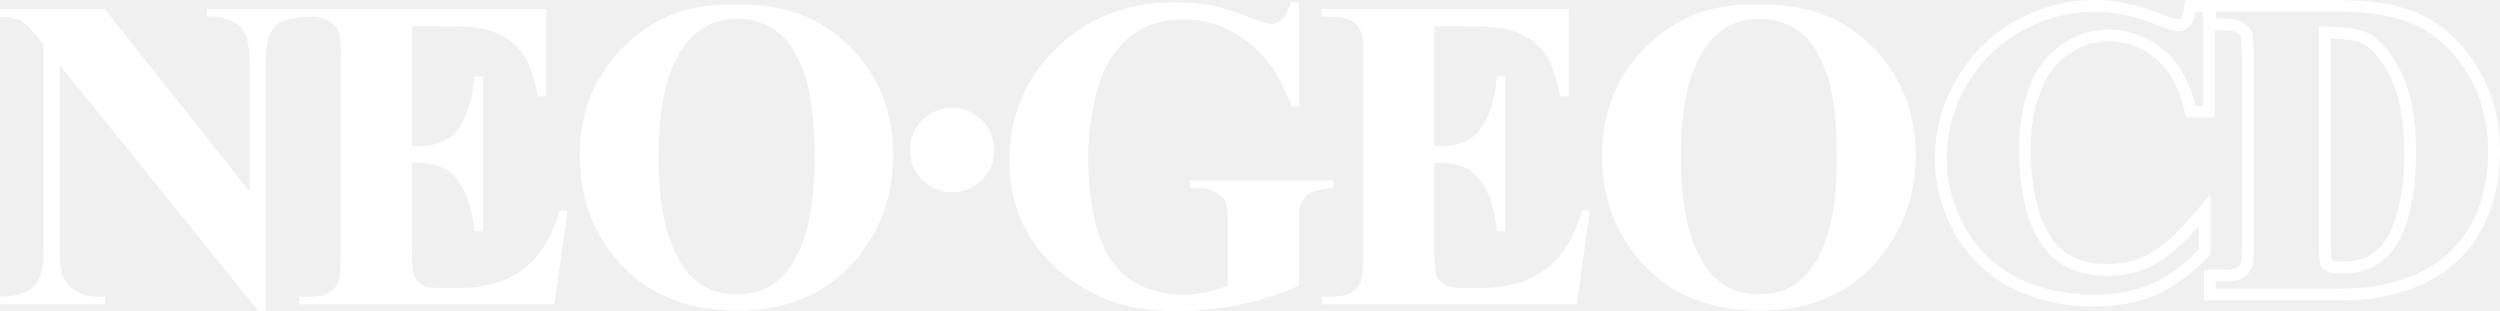
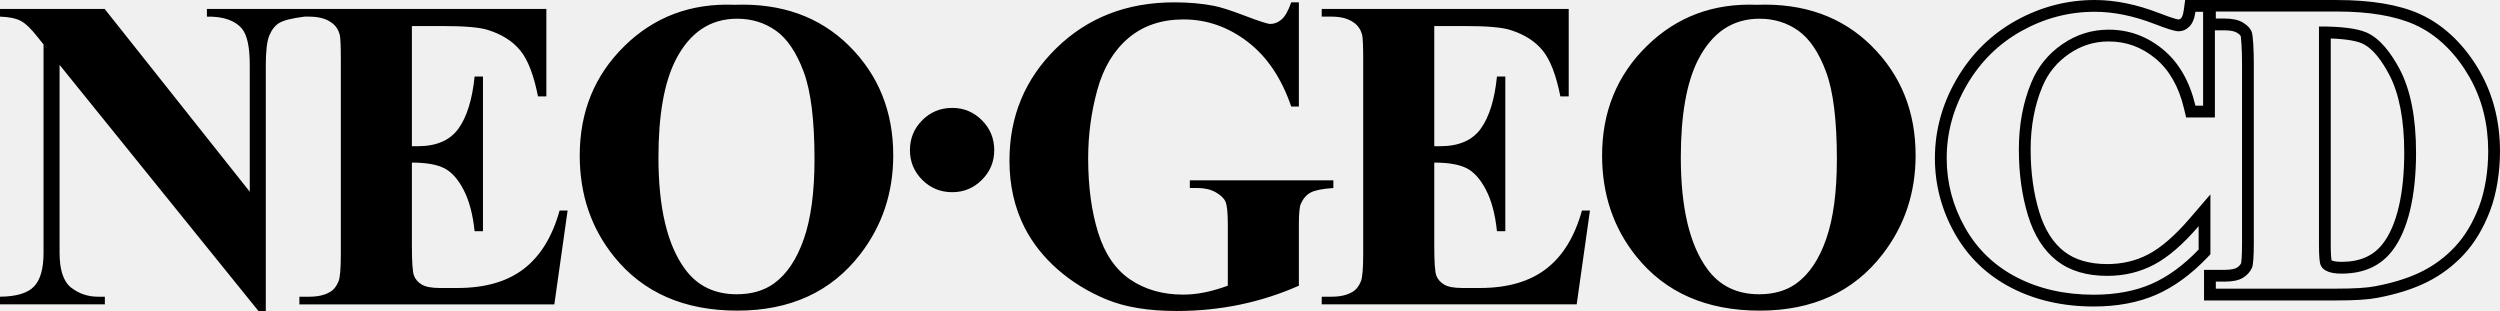
<svg xmlns="http://www.w3.org/2000/svg" version="1.1" id="Layer_1" x="0px" y="0px" width="566.929px" height="70.521px" viewBox="0 0 566.929 70.521" enable-background="new 0 0 566.929 70.521" xml:space="preserve">
-   <defs id="defs9" />
-   <g id="g3" style="fill:#ffffff;fill-opacity:1">
-     <path d="M215.935,24.467c-2.663,0-4.929,0.934-6.792,2.797c-1.864,1.863-2.794,4.127-2.794,6.79c0,2.624,0.93,4.869,2.794,6.733   c1.863,1.862,4.129,2.796,6.792,2.796c2.62,0,4.869-0.934,6.729-2.796c1.866-1.864,2.799-4.109,2.799-6.733   c0-2.663-0.933-4.927-2.799-6.79C220.804,25.401,218.555,24.467,215.935,24.467z M398.414,1.085   c-9.875-0.395-18.195,2.721-24.957,9.348c-6.766,6.628-10.148,14.906-10.148,24.836c0,8.848,2.601,16.494,7.802,22.939   c6.582,8.156,15.899,12.232,27.946,12.232c12.013,0,21.31-4.272,27.894-12.824c4.97-6.445,7.454-13.911,7.454-22.396   c0-9.931-3.332-18.201-9.997-24.812C417.741,3.798,409.078,0.69,398.414,1.085z M414.136,54.179   c-1.606,4.621-3.859,7.982-6.754,10.085c-2.268,1.646-5.09,2.466-8.476,2.466c-5.027,0-8.938-1.907-11.73-5.721   c-4.01-5.457-6.015-13.891-6.015-25.299c0-9.602,1.297-16.965,3.895-22.093c3.188-6.248,7.838-9.373,13.95-9.373   c3.317,0,6.249,0.906,8.799,2.713c2.545,1.81,4.64,4.907,6.282,9.295c1.642,4.391,2.466,11.007,2.466,19.851   C416.553,43.535,415.746,49.56,414.136,54.179z M302.368,40.899h-32.546v1.736h1.724c1.606,0,2.976,0.318,4.105,0.948   c1.135,0.63,1.879,1.336,2.24,2.115c0.36,0.78,0.541,2.499,0.541,5.153v13.935c-1.77,0.659-3.498,1.161-5.187,1.504   c-1.689,0.348-3.337,0.52-4.942,0.52c-4.622,0-8.613-1.136-11.975-3.405c-3.36-2.268-5.792-5.821-7.302-10.655   c-1.509-4.834-2.261-10.458-2.261-16.872c0-5.296,0.692-10.457,2.076-15.49c1.381-5.031,3.739-8.954,7.064-11.765   c3.327-2.812,7.492-4.219,12.5-4.219c5.236,0,10.06,1.678,14.473,5.036c4.416,3.357,7.725,8.263,9.934,14.713h1.736V0.532h-1.736   c-0.659,1.899-1.386,3.191-2.176,3.873c-0.791,0.684-1.646,1.025-2.569,1.025c-0.591,0-2.513-0.618-5.758-1.854   c-3.247-1.238-5.591-1.988-7.041-2.252c-2.671-0.526-5.667-0.791-8.995-0.791c-10.741,0-19.651,3.468-26.734,10.401   c-7.085,6.933-10.624,15.427-10.624,25.481c0,5.617,1.151,10.696,3.455,15.231c1.807,3.514,4.315,6.676,7.524,9.487   c3.206,2.809,6.91,5.077,11.103,6.802c4.194,1.724,9.469,2.586,15.818,2.586c4.967,0,9.761-0.482,14.382-1.443   c4.622-0.966,9.072-2.394,13.351-4.291V50.852c0-2.456,0.149-3.999,0.444-4.632c0.523-1.194,1.268-2.048,2.235-2.563   c0.969-0.513,2.683-0.853,5.141-1.021V40.899z M166.569,1.085c-9.876-0.395-18.196,2.721-24.958,9.348   c-6.766,6.628-10.145,14.906-10.145,24.836c0,8.848,2.597,16.494,7.8,22.939c6.582,8.156,15.897,12.232,27.942,12.232   c12.015,0,21.313-4.272,27.897-12.824c4.968-6.445,7.456-13.911,7.456-22.396c0-9.931-3.333-18.201-9.998-24.812   C185.897,3.798,177.232,0.69,166.569,1.085z M182.291,54.179c-1.61,4.621-3.86,7.982-6.752,10.085   c-2.268,1.646-5.093,2.466-8.476,2.466c-5.031,0-8.94-1.907-11.731-5.721c-4.011-5.457-6.015-13.891-6.015-25.299   c0-9.602,1.295-16.965,3.893-22.093c3.189-6.248,7.838-9.373,13.949-9.373c3.319,0,6.25,0.906,8.799,2.713   c2.548,1.81,4.639,4.907,6.283,9.295c1.645,4.391,2.466,11.007,2.466,19.851C184.708,43.535,183.901,49.56,182.291,54.179z    M350.628,60.968c-3.766,2.893-8.773,4.34-15.019,4.34h-3.998c-1.907,0-3.289-0.261-4.144-0.79   c-0.854-0.526-1.439-1.202-1.751-2.022c-0.313-0.822-0.466-3.079-0.466-6.765v-18.86c3.189,0,5.626,0.421,7.305,1.259   c1.681,0.84,3.153,2.479,4.419,4.916c1.268,2.437,2.098,5.567,2.493,9.386h1.896V17.357h-1.896   c-0.526,5.202-1.743,9.136-3.653,11.801c-1.909,2.666-4.986,3.999-9.23,3.999h-1.333V5.904h6.872c5.066,0,8.525,0.297,10.368,0.889   c3.158,0.989,5.603,2.538,7.329,4.646c1.73,2.107,3.07,5.583,4.026,10.424h1.896V2.033h-56.01v1.737h2.215   c2.167,0,3.873,0.466,5.118,1.395c0.887,0.633,1.494,1.529,1.823,2.692c0.162,0.698,0.248,2.574,0.248,5.631v44.079   c0,3.392-0.185,5.48-0.547,6.277c-0.455,1.13-1.111,1.928-1.969,2.394c-1.181,0.698-2.738,1.046-4.674,1.046h-2.215v1.737h57.817   l3.009-21.279h-1.82C357.1,53.667,354.393,58.076,350.628,60.968z M118.786,60.968c-3.767,2.893-8.774,4.34-15.021,4.34h-3.996   c-1.907,0-3.288-0.261-4.144-0.79c-0.856-0.526-1.438-1.202-1.751-2.022c-0.312-0.822-0.469-3.079-0.469-6.765v-18.86   c3.192,0,5.631,0.421,7.308,1.259c1.679,0.84,3.153,2.479,4.419,4.916c1.265,2.437,2.098,5.567,2.496,9.386h1.894V17.357h-1.894   c-0.53,5.202-1.747,9.136-3.655,11.801c-1.912,2.666-4.988,3.999-9.233,3.999h-1.334V5.904h6.874c5.07,0,8.523,0.297,10.367,0.889   c3.163,0.989,5.604,2.538,7.334,4.646c1.728,2.107,3.068,5.583,4.022,10.424h1.896V2.033H46.922v1.737   c3.734-0.065,6.395,0.863,7.984,2.783c1.155,1.424,1.733,4.158,1.733,8.198v28.722L23.738,2.033H0.003v1.737   c2.042,0.069,3.606,0.388,4.691,0.958s2.335,1.763,3.752,3.575l1.428,1.773V57.33c0,3.603-0.723,6.152-2.173,7.652   C6.254,66.484,3.686,67.25,0,67.284v1.737h23.778v-1.737h-1.581c-2.271,0-4.286-0.682-6.047-2.049   c-1.761-1.368-2.64-4.005-2.64-7.905v-42.62l45.096,55.812h1.668v-55.77c0-3.179,0.271-5.423,0.812-6.731   c0.544-1.309,1.299-2.253,2.266-2.832c0.971-0.58,2.868-1.052,5.69-1.417h1.063c2.165,0,3.873,0.466,5.119,1.395   c0.889,0.633,1.496,1.529,1.822,2.692c0.163,0.698,0.246,2.574,0.246,5.631v44.079c0,3.392-0.182,5.48-0.54,6.277   c-0.461,1.13-1.117,1.928-1.971,2.394c-1.18,0.698-2.741,1.046-4.676,1.046h-2.212v1.737h57.815l3.01-21.279h-1.818   C125.253,53.667,122.547,58.076,118.786,60.968z M536.658,7.374c-2.166-0.937-5.761-1.389-10.783-1.359v49.376   c0,2.538,0.12,4.095,0.362,4.668c0.238,0.574,0.645,1.014,1.217,1.313c0.813,0.453,1.984,0.678,3.52,0.678   c5.021,0,8.854-1.719,11.504-5.162c3.607-4.653,5.413-12.488,5.413-22.277c0-7.884-1.235-14.182-3.699-18.893   C542.235,12.032,539.724,8.702,536.658,7.374z M540.364,55.249c-2.14,2.782-5.208,4.131-9.391,4.131   c-1.492,0-2.074-0.261-2.217-0.342c-0.021-0.011-0.026-0.015-0.04-0.021c-0.049-0.288-0.169-1.196-0.169-3.625V8.726   c3.969,0.141,6.014,0.653,7.046,1.1c2.518,1.092,4.558,3.981,6.238,7.144c2.243,4.293,3.383,10.233,3.383,17.641   C545.214,43.748,543.584,51.1,540.364,55.249z M562.349,16.192c-3.093-5.43-7.681-10.359-13.643-13.031   c-4.791-2.14-11.105-3.154-18.773-3.154L502.274,0h-6.741l-0.316,2.309c-0.18,1.304-0.521,1.729-0.621,1.83   c-0.223,0.223-0.391,0.273-0.597,0.277c-0.151-0.018-1.082-0.167-4.347-1.439C484.563,1.001,479.642,0,475.02,0   c-6.285,0-12.3,1.574-17.88,4.681c-5.603,3.12-10.113,7.563-13.403,13.207c-3.289,5.636-4.957,11.692-4.957,17.997   c0,5.989,1.509,11.712,4.483,17.01c3.004,5.355,7.333,9.521,12.864,12.377c5.441,2.811,11.724,4.233,18.665,4.233   c5.319,0,10.067-0.889,14.114-2.645c4.032-1.75,7.939-4.583,11.613-8.424l0.74-0.775V44.082l-4.699,5.467   c-3.318,3.86-6.465,6.589-9.356,8.112c-2.802,1.478-5.943,2.225-9.338,2.225c-4.063,0-7.371-0.974-9.822-2.894   c-2.499-1.951-4.38-4.949-5.595-8.904c-1.299-4.229-1.956-9.012-1.956-14.213c0-5.199,0.887-9.967,2.639-14.175   c1.285-3.107,3.265-5.548,6.045-7.469c2.76-1.903,5.705-2.83,9.003-2.83c3.973,0,7.435,1.255,10.584,3.839   c3.132,2.569,5.318,6.385,6.498,11.342l0.489,2.054h6.522V6.878h2.242c1.522,0,2.323,0.283,2.727,0.521   c0.674,0.398,0.85,0.699,0.891,0.793c0.049,0.162,0.297,2.604,0.297,6.357v40.408c0,3.365-0.156,4.448-0.219,4.744   c-0.19,0.389-0.51,0.739-0.979,1.018c-0.295,0.178-1.041,0.473-2.717,0.473h-4.703v6.938h30.12c4.158,0,7.167-0.195,9.199-0.592   c4.365-0.826,8.151-2.023,11.235-3.562c3.151-1.567,5.972-3.683,8.382-6.276c2.426-2.611,4.418-5.935,5.922-9.882   c1.498-3.924,2.258-8.874,2.258-13.5C566.929,27.627,565.389,21.529,562.349,16.192z M499.601,23.963h-1.736   c-1.326-5.563-3.794-9.826-7.405-12.789c-3.612-2.964-7.706-4.446-12.279-4.446c-3.822,0-7.33,1.101-10.52,3.302   c-3.19,2.203-5.522,5.083-6.998,8.643c-1.896,4.556-2.844,9.621-2.844,15.201c0,5.49,0.692,10.489,2.076,14.999   c1.384,4.509,3.552,7.916,6.502,10.225c2.949,2.31,6.773,3.46,11.47,3.46c3.85,0,7.377-0.843,10.585-2.531   c3.205-1.69,6.583-4.602,10.137-8.735v5.297c-3.438,3.594-7.021,6.199-10.745,7.819c-3.723,1.614-8.074,2.424-13.051,2.424   c-6.545,0-12.357-1.313-17.438-3.936c-5.082-2.625-9.003-6.395-11.761-11.313c-2.761-4.916-4.139-10.148-4.139-15.699   c0-5.852,1.528-11.402,4.59-16.651c3.062-5.248,7.191-9.319,12.395-12.217c5.203-2.895,10.728-4.344,16.581-4.344   c4.311,0,8.864,0.933,13.661,2.795c2.775,1.082,4.538,1.623,5.293,1.623c0.964,0,1.802-0.353,2.509-1.059   c0.71-0.707,1.169-1.825,1.382-3.359h1.736V23.963z M562.173,46.866c-1.387,3.639-3.179,6.643-5.381,9.013   c-2.201,2.369-4.741,4.272-7.618,5.704c-2.88,1.435-6.4,2.545-10.557,3.33c-1.844,0.361-4.736,0.542-8.685,0.542h-27.447v-1.591   h2.03c1.773,0,3.135-0.282,4.082-0.847c0.946-0.563,1.646-1.333,2.098-2.307c0.271-0.638,0.406-2.558,0.406-5.754V14.548   c0-3.165-0.165-6.583-0.495-7.375c-0.331-0.792-1-1.484-2.009-2.078c-1.006-0.594-2.367-0.891-4.082-0.891h-2.03V2.611h27.447   c7.326,0,13.22,0.997,17.68,2.989c5.457,2.445,9.594,6.965,12.414,11.917c2.819,4.951,4.228,10.551,4.228,16.8   C564.254,38.634,563.563,43.228,562.173,46.866z" id="path5" style="fill:#ffffff;fill-opacity:1" />
+   <g>
+     <path d="M215.935,24.467c-2.663,0-4.929,0.934-6.792,2.797c-1.864,1.863-2.794,4.127-2.794,6.79c0,2.624,0.93,4.869,2.794,6.733   c1.863,1.862,4.129,2.796,6.792,2.796c2.62,0,4.869-0.934,6.729-2.796c1.866-1.864,2.799-4.109,2.799-6.733   c0-2.663-0.933-4.927-2.799-6.79C220.804,25.401,218.555,24.467,215.935,24.467z M398.414,1.085   c-9.875-0.395-18.195,2.721-24.957,9.348c-6.766,6.628-10.148,14.906-10.148,24.836c0,8.848,2.601,16.494,7.802,22.939   c6.582,8.156,15.899,12.232,27.946,12.232c12.013,0,21.31-4.272,27.894-12.824c4.97-6.445,7.454-13.911,7.454-22.396   c0-9.931-3.332-18.201-9.997-24.812C417.741,3.798,409.078,0.69,398.414,1.085z M414.136,54.179   c-1.606,4.621-3.859,7.982-6.754,10.085c-2.268,1.646-5.09,2.466-8.476,2.466c-5.027,0-8.938-1.907-11.73-5.721   c-4.01-5.457-6.015-13.891-6.015-25.299c0-9.602,1.297-16.965,3.895-22.093c3.188-6.248,7.838-9.373,13.95-9.373   c3.317,0,6.249,0.906,8.799,2.713c2.545,1.81,4.64,4.907,6.282,9.295c1.642,4.391,2.466,11.007,2.466,19.851   C416.553,43.535,415.746,49.56,414.136,54.179z M302.368,40.899h-32.546v1.736h1.724c1.606,0,2.976,0.318,4.105,0.948   c1.135,0.63,1.879,1.336,2.24,2.115c0.36,0.78,0.541,2.499,0.541,5.153v13.935c-1.77,0.659-3.498,1.161-5.187,1.504   c-1.689,0.348-3.337,0.52-4.942,0.52c-4.622,0-8.613-1.136-11.975-3.405c-3.36-2.268-5.792-5.821-7.302-10.655   c-1.509-4.834-2.261-10.458-2.261-16.872c0-5.296,0.692-10.457,2.076-15.49c1.381-5.031,3.739-8.954,7.064-11.765   c3.327-2.812,7.492-4.219,12.5-4.219c5.236,0,10.06,1.678,14.473,5.036c4.416,3.357,7.725,8.263,9.934,14.713h1.736V0.532h-1.736   c-0.659,1.899-1.386,3.191-2.176,3.873c-0.791,0.684-1.646,1.025-2.569,1.025c-0.591,0-2.513-0.618-5.758-1.854   c-3.247-1.238-5.591-1.988-7.041-2.252c-2.671-0.526-5.667-0.791-8.995-0.791c-10.741,0-19.651,3.468-26.734,10.401   c-7.085,6.933-10.624,15.427-10.624,25.481c0,5.617,1.151,10.696,3.455,15.231c1.807,3.514,4.315,6.676,7.524,9.487   c3.206,2.809,6.91,5.077,11.103,6.802c4.194,1.724,9.469,2.586,15.818,2.586c4.967,0,9.761-0.482,14.382-1.443   c4.622-0.966,9.072-2.394,13.351-4.291V50.852c0-2.456,0.149-3.999,0.444-4.632c0.523-1.194,1.268-2.048,2.235-2.563   c0.969-0.513,2.683-0.853,5.141-1.021V40.899z M166.569,1.085c-9.876-0.395-18.196,2.721-24.958,9.348   c-6.766,6.628-10.145,14.906-10.145,24.836c0,8.848,2.597,16.494,7.8,22.939c6.582,8.156,15.897,12.232,27.942,12.232   c12.015,0,21.313-4.272,27.897-12.824c4.968-6.445,7.456-13.911,7.456-22.396c0-9.931-3.333-18.201-9.998-24.812   C185.897,3.798,177.232,0.69,166.569,1.085z M182.291,54.179c-1.61,4.621-3.86,7.982-6.752,10.085   c-2.268,1.646-5.093,2.466-8.476,2.466c-5.031,0-8.94-1.907-11.731-5.721c-4.011-5.457-6.015-13.891-6.015-25.299   c0-9.602,1.295-16.965,3.893-22.093c3.189-6.248,7.838-9.373,13.949-9.373c3.319,0,6.25,0.906,8.799,2.713   c2.548,1.81,4.639,4.907,6.283,9.295c1.645,4.391,2.466,11.007,2.466,19.851C184.708,43.535,183.901,49.56,182.291,54.179z    M350.628,60.968c-3.766,2.893-8.773,4.34-15.019,4.34h-3.998c-1.907,0-3.289-0.261-4.144-0.79   c-0.854-0.526-1.439-1.202-1.751-2.022c-0.313-0.822-0.466-3.079-0.466-6.765v-18.86c3.189,0,5.626,0.421,7.305,1.259   c1.681,0.84,3.153,2.479,4.419,4.916c1.268,2.437,2.098,5.567,2.493,9.386h1.896V17.357h-1.896   c-0.526,5.202-1.743,9.136-3.653,11.801c-1.909,2.666-4.986,3.999-9.23,3.999h-1.333V5.904h6.872c5.066,0,8.525,0.297,10.368,0.889   c3.158,0.989,5.603,2.538,7.329,4.646c1.73,2.107,3.07,5.583,4.026,10.424h1.896V2.033h-56.01v1.737h2.215   c2.167,0,3.873,0.466,5.118,1.395c0.887,0.633,1.494,1.529,1.823,2.692c0.162,0.698,0.248,2.574,0.248,5.631v44.079   c0,3.392-0.185,5.48-0.547,6.277c-0.455,1.13-1.111,1.928-1.969,2.394c-1.181,0.698-2.738,1.046-4.674,1.046h-2.215v1.737h57.817   l3.009-21.279h-1.82C357.1,53.667,354.393,58.076,350.628,60.968z M118.786,60.968c-3.767,2.893-8.774,4.34-15.021,4.34h-3.996   c-1.907,0-3.288-0.261-4.144-0.79c-0.856-0.526-1.438-1.202-1.751-2.022c-0.312-0.822-0.469-3.079-0.469-6.765v-18.86   c3.192,0,5.631,0.421,7.308,1.259c1.679,0.84,3.153,2.479,4.419,4.916c1.265,2.437,2.098,5.567,2.496,9.386h1.894V17.357h-1.894   c-0.53,5.202-1.747,9.136-3.655,11.801c-1.912,2.666-4.988,3.999-9.233,3.999h-1.334V5.904h6.874c5.07,0,8.523,0.297,10.367,0.889   c3.163,0.989,5.604,2.538,7.334,4.646c1.728,2.107,3.068,5.583,4.022,10.424h1.896V2.033H46.922v1.737   c3.734-0.065,6.395,0.863,7.984,2.783c1.155,1.424,1.733,4.158,1.733,8.198v28.722L23.738,2.033H0.003v1.737   c2.042,0.069,3.606,0.388,4.691,0.958s2.335,1.763,3.752,3.575l1.428,1.773V57.33c0,3.603-0.723,6.152-2.173,7.652   C6.254,66.484,3.686,67.25,0,67.284v1.737h23.778v-1.737h-1.581c-2.271,0-4.286-0.682-6.047-2.049   c-1.761-1.368-2.64-4.005-2.64-7.905v-42.62l45.096,55.812h1.668v-55.77c0-3.179,0.271-5.423,0.812-6.731   c0.544-1.309,1.299-2.253,2.266-2.832c0.971-0.58,2.868-1.052,5.69-1.417h1.063c2.165,0,3.873,0.466,5.119,1.395   c0.889,0.633,1.496,1.529,1.822,2.692c0.163,0.698,0.246,2.574,0.246,5.631v44.079c0,3.392-0.182,5.48-0.54,6.277   c-0.461,1.13-1.117,1.928-1.971,2.394c-1.18,0.698-2.741,1.046-4.676,1.046h-2.212v1.737h57.815l3.01-21.279h-1.818   C125.253,53.667,122.547,58.076,118.786,60.968z M536.658,7.374c-2.166-0.937-5.761-1.389-10.783-1.359v49.376   c0,2.538,0.12,4.095,0.362,4.668c0.238,0.574,0.645,1.014,1.217,1.313c0.813,0.453,1.984,0.678,3.52,0.678   c5.021,0,8.854-1.719,11.504-5.162c3.607-4.653,5.413-12.488,5.413-22.277c0-7.884-1.235-14.182-3.699-18.893   C542.235,12.032,539.724,8.702,536.658,7.374z M540.364,55.249c-2.14,2.782-5.208,4.131-9.391,4.131   c-1.492,0-2.074-0.261-2.217-0.342c-0.021-0.011-0.026-0.015-0.04-0.021c-0.049-0.288-0.169-1.196-0.169-3.625V8.726   c3.969,0.141,6.014,0.653,7.046,1.1c2.518,1.092,4.558,3.981,6.238,7.144c2.243,4.293,3.383,10.233,3.383,17.641   C545.214,43.748,543.584,51.1,540.364,55.249z M562.349,16.192c-3.093-5.43-7.681-10.359-13.643-13.031   c-4.791-2.14-11.105-3.154-18.773-3.154L502.274,0h-6.741l-0.316,2.309c-0.18,1.304-0.521,1.729-0.621,1.83   c-0.223,0.223-0.391,0.273-0.597,0.277c-0.151-0.018-1.082-0.167-4.347-1.439C484.563,1.001,479.642,0,475.02,0   c-6.285,0-12.3,1.574-17.88,4.681c-5.603,3.12-10.113,7.563-13.403,13.207c-3.289,5.636-4.957,11.692-4.957,17.997   c0,5.989,1.509,11.712,4.483,17.01c3.004,5.355,7.333,9.521,12.864,12.377c5.441,2.811,11.724,4.233,18.665,4.233   c5.319,0,10.067-0.889,14.114-2.645c4.032-1.75,7.939-4.583,11.613-8.424l0.74-0.775V44.082l-4.699,5.467   c-3.318,3.86-6.465,6.589-9.356,8.112c-2.802,1.478-5.943,2.225-9.338,2.225c-4.063,0-7.371-0.974-9.822-2.894   c-2.499-1.951-4.38-4.949-5.595-8.904c-1.299-4.229-1.956-9.012-1.956-14.213c0-5.199,0.887-9.967,2.639-14.175   c1.285-3.107,3.265-5.548,6.045-7.469c2.76-1.903,5.705-2.83,9.003-2.83c3.973,0,7.435,1.255,10.584,3.839   c3.132,2.569,5.318,6.385,6.498,11.342l0.489,2.054h6.522V6.878h2.242c1.522,0,2.323,0.283,2.727,0.521   c0.674,0.398,0.85,0.699,0.891,0.793c0.049,0.162,0.297,2.604,0.297,6.357v40.408c0,3.365-0.156,4.448-0.219,4.744   c-0.19,0.389-0.51,0.739-0.979,1.018c-0.295,0.178-1.041,0.473-2.717,0.473h-4.703v6.938h30.12c4.158,0,7.167-0.195,9.199-0.592   c4.365-0.826,8.151-2.023,11.235-3.562c3.151-1.567,5.972-3.683,8.382-6.276c2.426-2.611,4.418-5.935,5.922-9.882   c1.498-3.924,2.258-8.874,2.258-13.5C566.929,27.627,565.389,21.529,562.349,16.192z M499.601,23.963h-1.736   c-1.326-5.563-3.794-9.826-7.405-12.789c-3.612-2.964-7.706-4.446-12.279-4.446c-3.822,0-7.33,1.101-10.52,3.302   c-3.19,2.203-5.522,5.083-6.998,8.643c-1.896,4.556-2.844,9.621-2.844,15.201c0,5.49,0.692,10.489,2.076,14.999   c1.384,4.509,3.552,7.916,6.502,10.225c2.949,2.31,6.773,3.46,11.47,3.46c3.85,0,7.377-0.843,10.585-2.531   c3.205-1.69,6.583-4.602,10.137-8.735v5.297c-3.438,3.594-7.021,6.199-10.745,7.819c-3.723,1.614-8.074,2.424-13.051,2.424   c-6.545,0-12.357-1.313-17.438-3.936c-5.082-2.625-9.003-6.395-11.761-11.313c-2.761-4.916-4.139-10.148-4.139-15.699   c0-5.852,1.528-11.402,4.59-16.651c3.062-5.248,7.191-9.319,12.395-12.217c5.203-2.895,10.728-4.344,16.581-4.344   c4.311,0,8.864,0.933,13.661,2.795c2.775,1.082,4.538,1.623,5.293,1.623c0.964,0,1.802-0.353,2.509-1.059   c0.71-0.707,1.169-1.825,1.382-3.359h1.736V23.963z M562.173,46.866c-1.387,3.639-3.179,6.643-5.381,9.013   c-2.201,2.369-4.741,4.272-7.618,5.704c-2.88,1.435-6.4,2.545-10.557,3.33c-1.844,0.361-4.736,0.542-8.685,0.542h-27.447v-1.591   h2.03c1.773,0,3.135-0.282,4.082-0.847c0.946-0.563,1.646-1.333,2.098-2.307c0.271-0.638,0.406-2.558,0.406-5.754V14.548   c0-3.165-0.165-6.583-0.495-7.375c-0.331-0.792-1-1.484-2.009-2.078c-1.006-0.594-2.367-0.891-4.082-0.891h-2.03V2.611h27.447   c7.326,0,13.22,0.997,17.68,2.989c5.457,2.445,9.594,6.965,12.414,11.917c2.819,4.951,4.228,10.551,4.228,16.8   C564.254,38.634,563.563,43.228,562.173,46.866z" />
  </g>
</svg>
